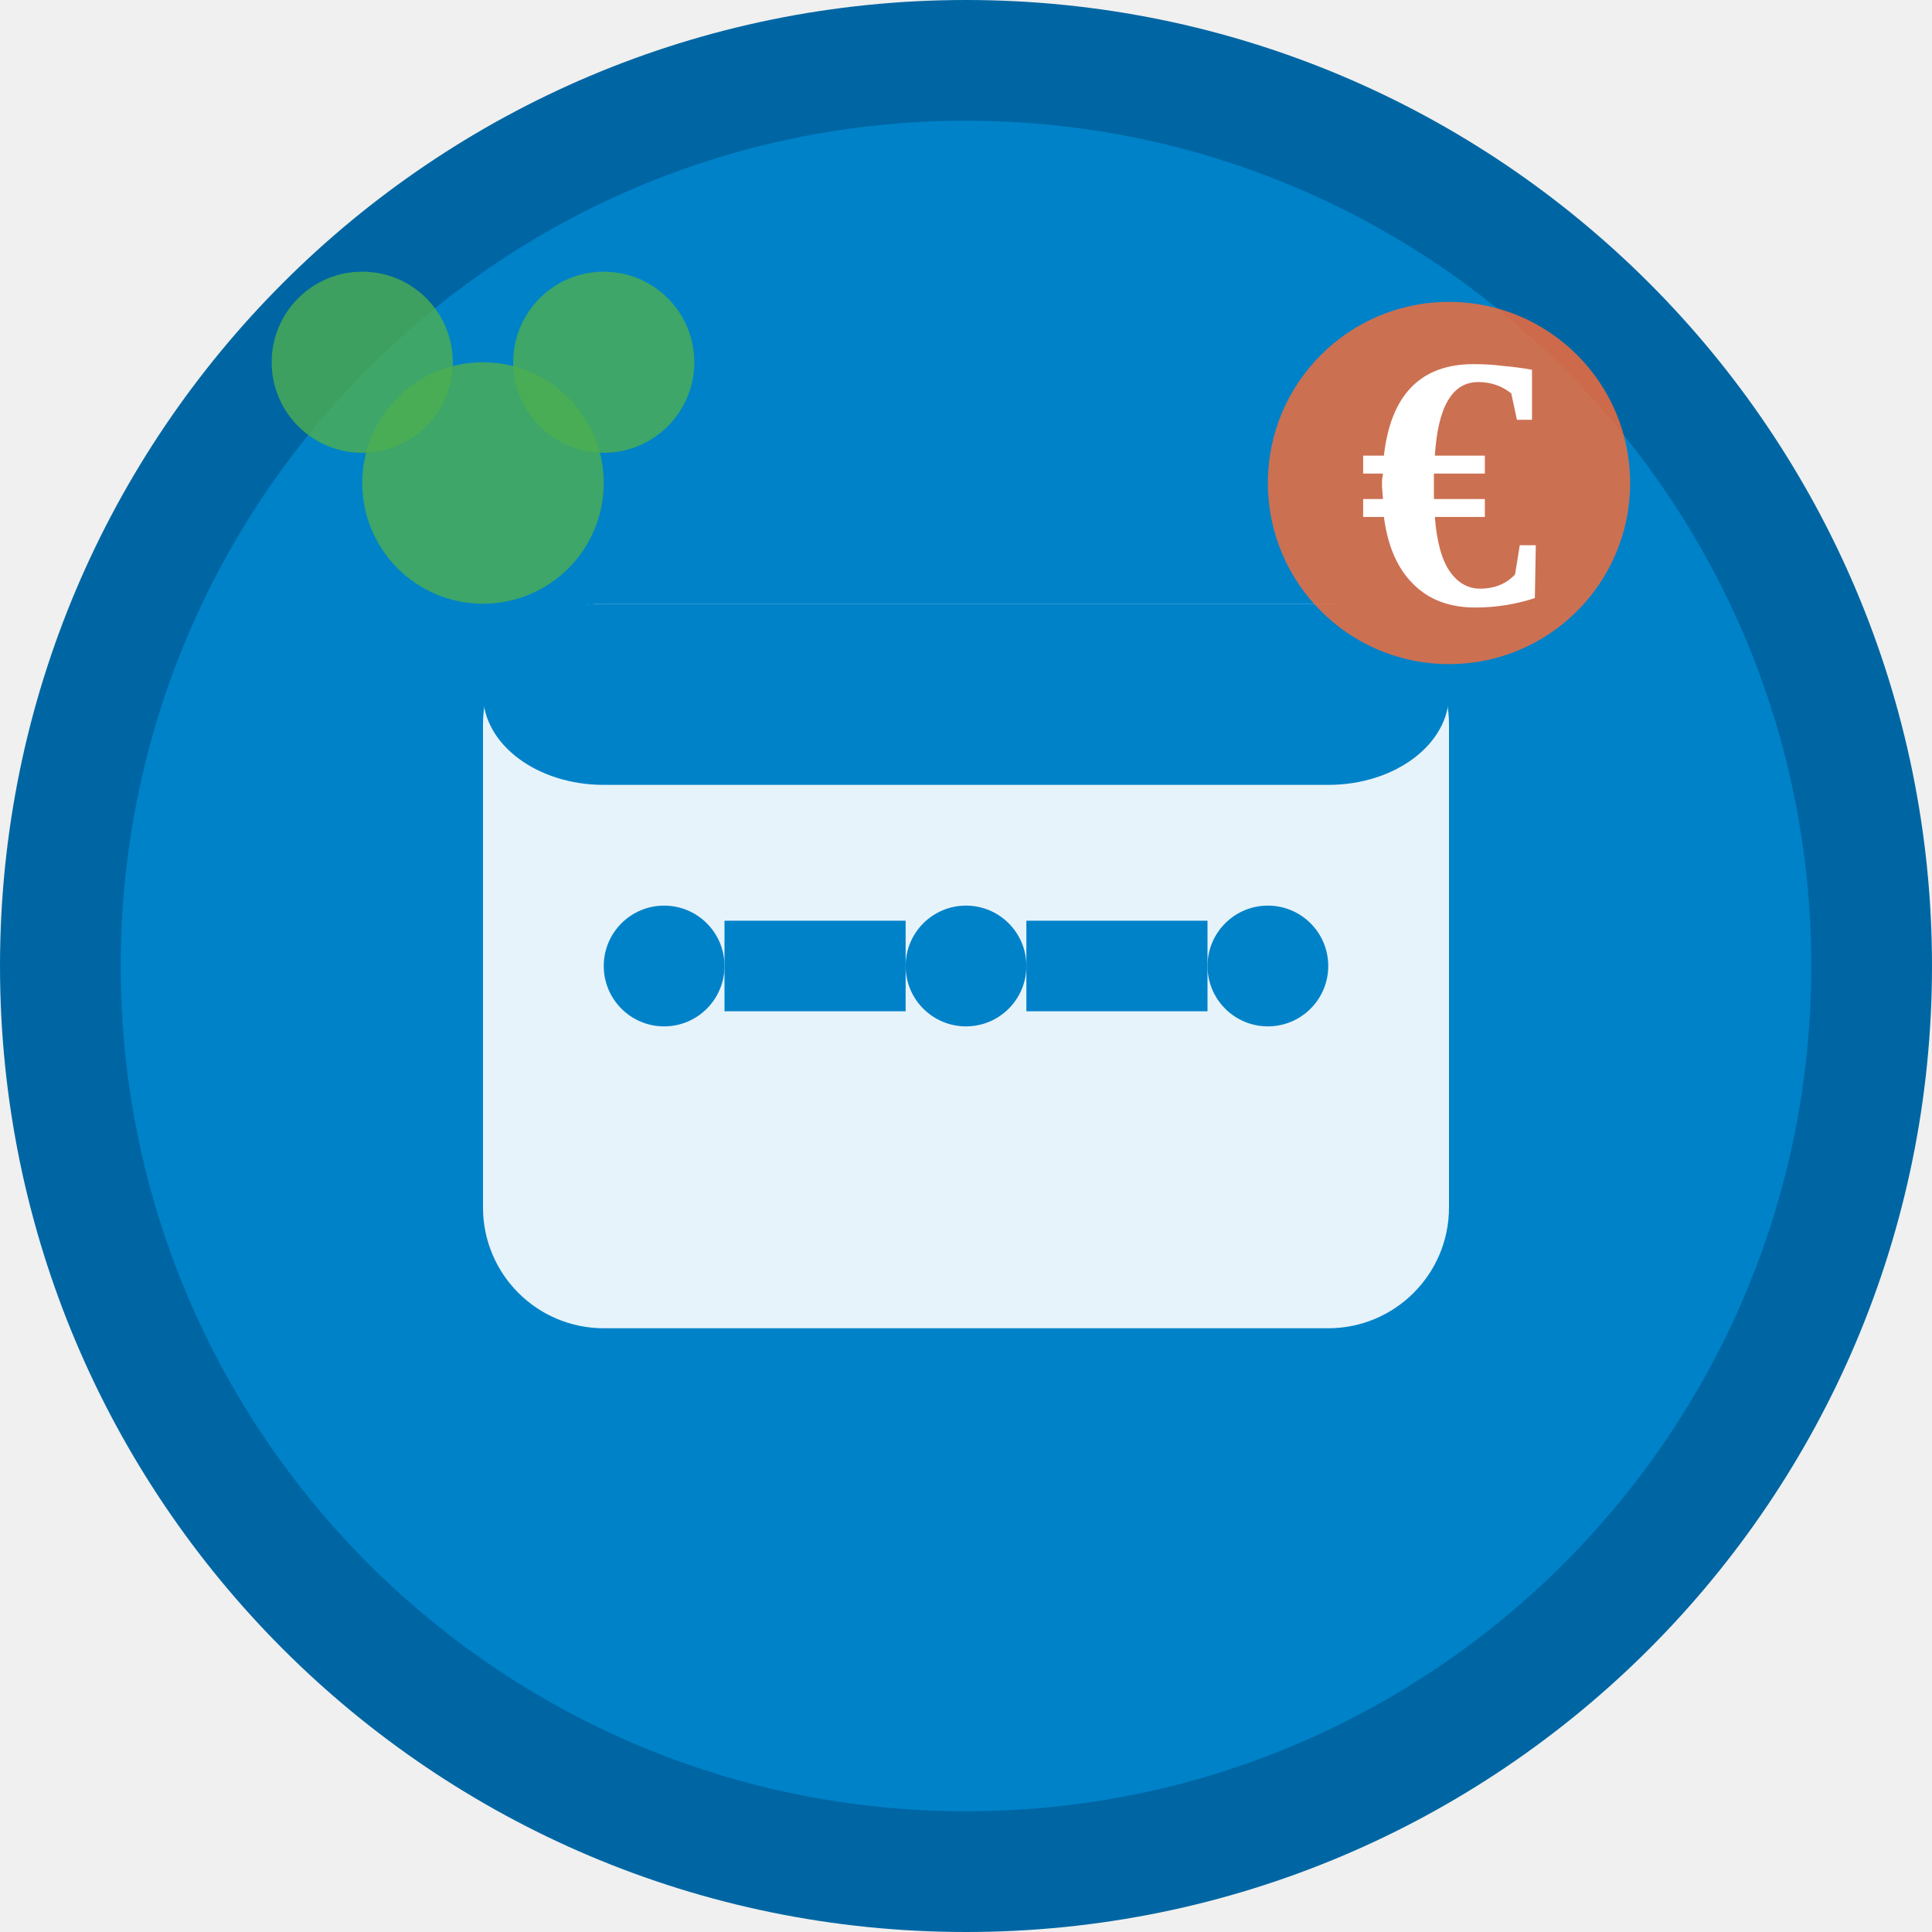
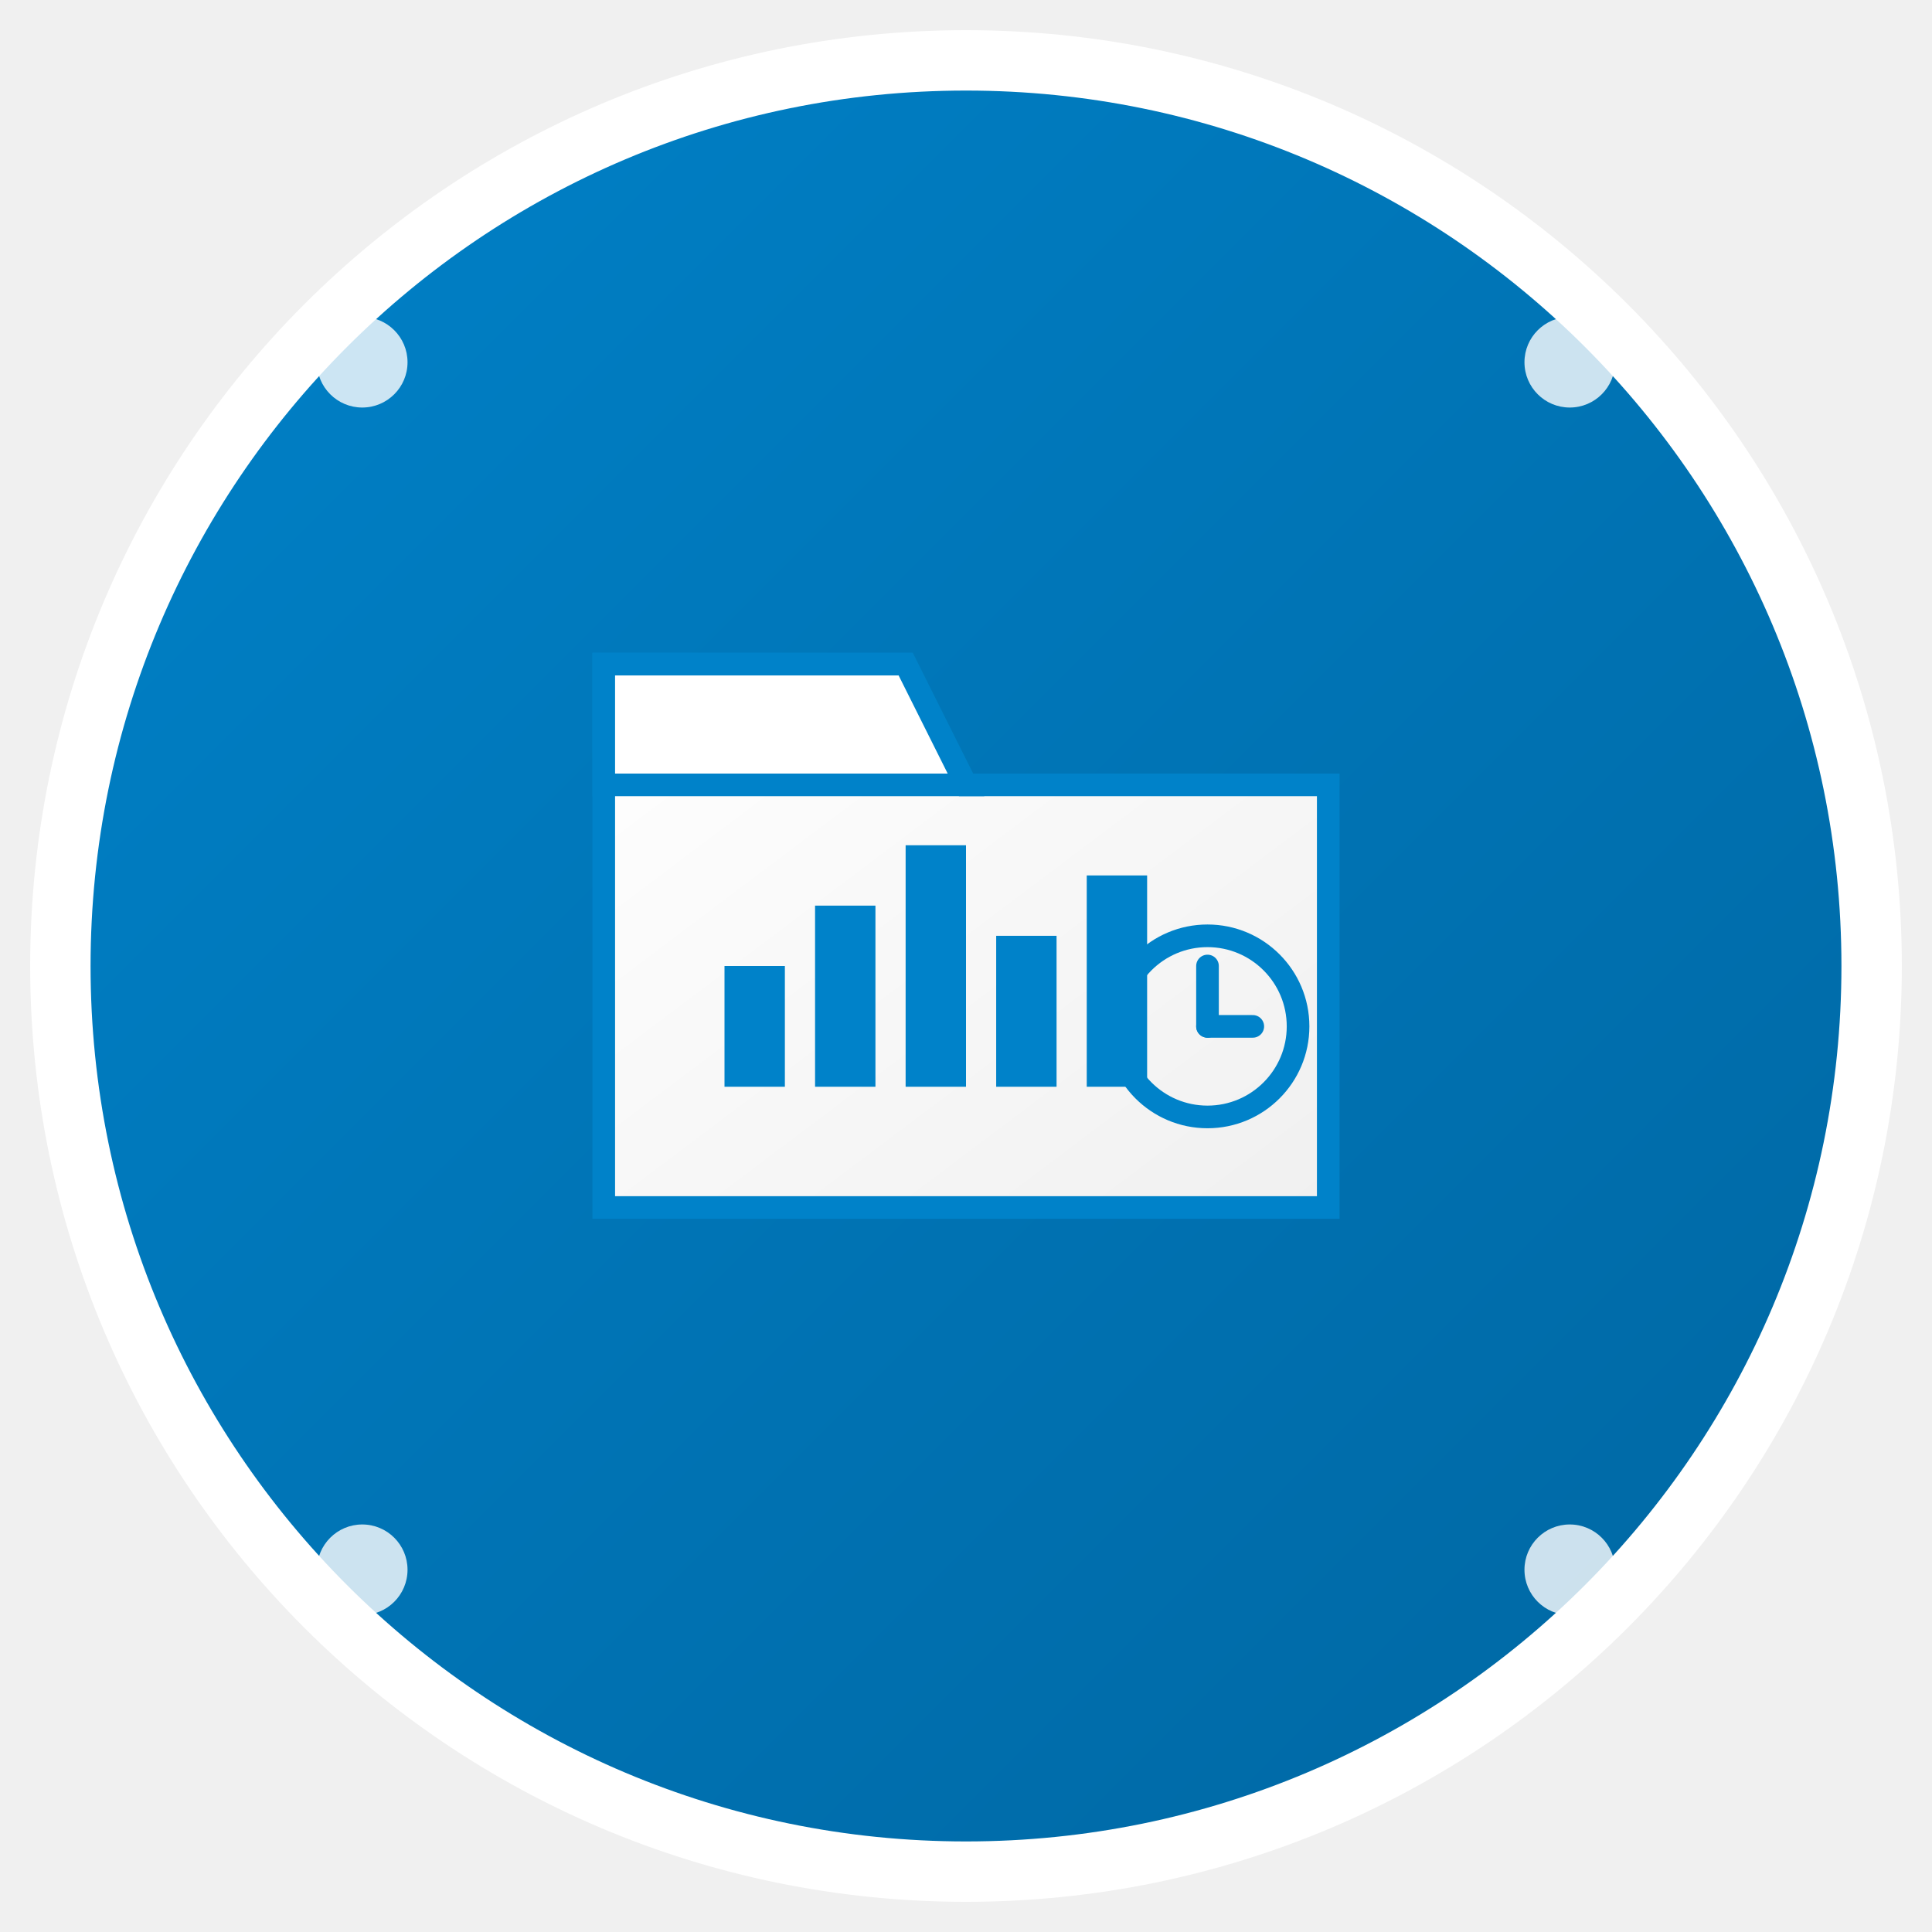
- <svg xmlns="http://www.w3.org/2000/svg" width="32" height="32" viewBox="0 0 32 32" fill="none">
-   <circle cx="16" cy="16" r="15" fill="#0082C9" stroke="#0066A3" stroke-width="2" />
-   <rect x="8" y="10" width="16" height="12" rx="2" fill="white" opacity="0.9" />
-   <rect x="8" y="10" width="16" height="3" rx="2" fill="#0082C9" />
-   <circle cx="11" cy="16" r="1" fill="#0082C9" />
-   <circle cx="16" cy="16" r="1" fill="#0082C9" />
-   <circle cx="21" cy="16" r="1" fill="#0082C9" />
-   <line x1="12" y1="16" x2="15" y2="16" stroke="#0082C9" stroke-width="1.5" />
-   <line x1="17" y1="16" x2="20" y2="16" stroke="#0082C9" stroke-width="1.5" />
-   <circle cx="24" cy="8" r="3" fill="#FF6B35" opacity="0.8" />
-   <text x="24" y="10" text-anchor="middle" fill="white" font-size="6" font-weight="bold">€</text>
-   <circle cx="8" cy="8" r="2" fill="#4CAF50" opacity="0.8" />
-   <circle cx="10" cy="6" r="1.5" fill="#4CAF50" opacity="0.8" />
-   <circle cx="6" cy="6" r="1.5" fill="#4CAF50" opacity="0.8" />
+ <svg xmlns="http://www.w3.org/2000/svg" width="128" height="128" viewBox="0 0 128 128">
+   <defs>
+     <linearGradient id="bgGradient" x1="0%" y1="0%" x2="100%" y2="100%">
+       <stop offset="0%" style="stop-color:#0082c9;stop-opacity:1" />
+       <stop offset="100%" style="stop-color:#0066a1;stop-opacity:1" />
+     </linearGradient>
+     <linearGradient id="iconGradient" x1="0%" y1="0%" x2="100%" y2="100%">
+       <stop offset="0%" style="stop-color:#ffffff;stop-opacity:1" />
+       <stop offset="100%" style="stop-color:#f0f0f0;stop-opacity:1" />
+     </linearGradient>
+   </defs>
+   <circle cx="64" cy="64" r="60" fill="url(#bgGradient)" stroke="#ffffff" stroke-width="4" />
+   <g transform="translate(32, 32)">
+     <path d="M8 12 L8 48 L56 48 L56 20 L32 20 L28 12 Z" fill="url(#iconGradient)" stroke="#0082c9" stroke-width="1.5" />
+     <path d="M8 12 L28 12 L32 20 L8 20 Z" fill="#ffffff" stroke="#0082c9" stroke-width="1.5" />
+     <rect x="16" y="32" width="4" height="8" fill="#0082c9" />
+     <rect x="22" y="28" width="4" height="12" fill="#0082c9" />
+     <rect x="28" y="24" width="4" height="16" fill="#0082c9" />
+     <rect x="34" y="30" width="4" height="10" fill="#0082c9" />
+     <rect x="40" y="26" width="4" height="14" fill="#0082c9" />
+     <circle cx="48" cy="36" r="6" fill="none" stroke="#0082c9" stroke-width="1.5" />
+     <line x1="48" y1="36" x2="48" y2="32" stroke="#0082c9" stroke-width="1.5" stroke-linecap="round" />
+     <line x1="48" y1="36" x2="51" y2="36" stroke="#0082c9" stroke-width="1.5" stroke-linecap="round" />
+   </g>
+   <circle cx="24" cy="24" r="3" fill="#ffffff" opacity="0.8" />
+   <circle cx="104" cy="24" r="3" fill="#ffffff" opacity="0.8" />
+   <circle cx="24" cy="104" r="3" fill="#ffffff" opacity="0.8" />
+   <circle cx="104" cy="104" r="3" fill="#ffffff" opacity="0.8" />
</svg>
